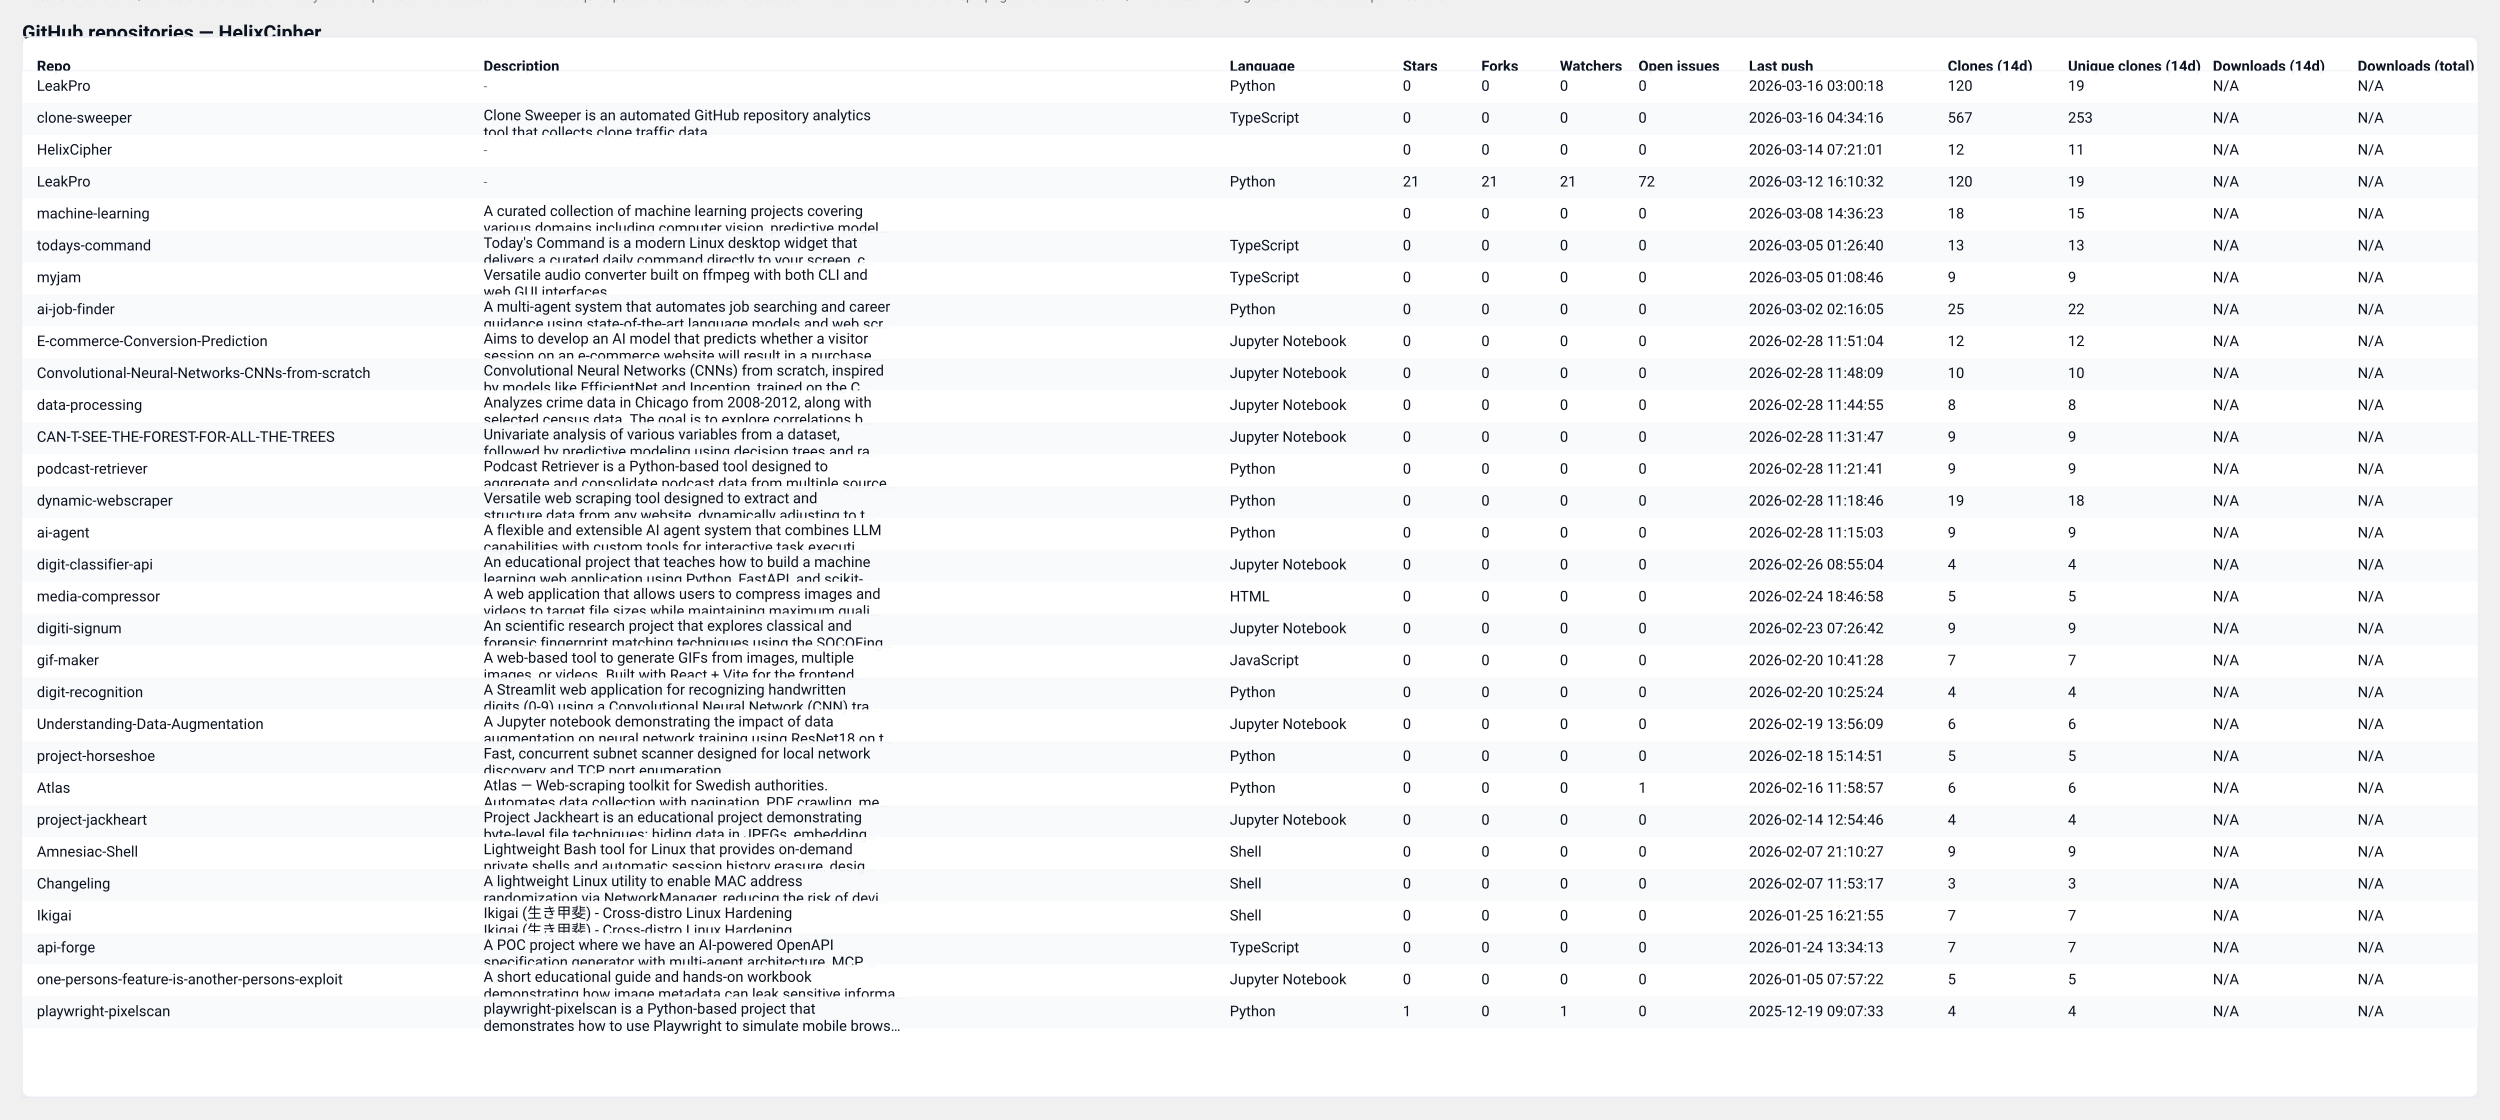
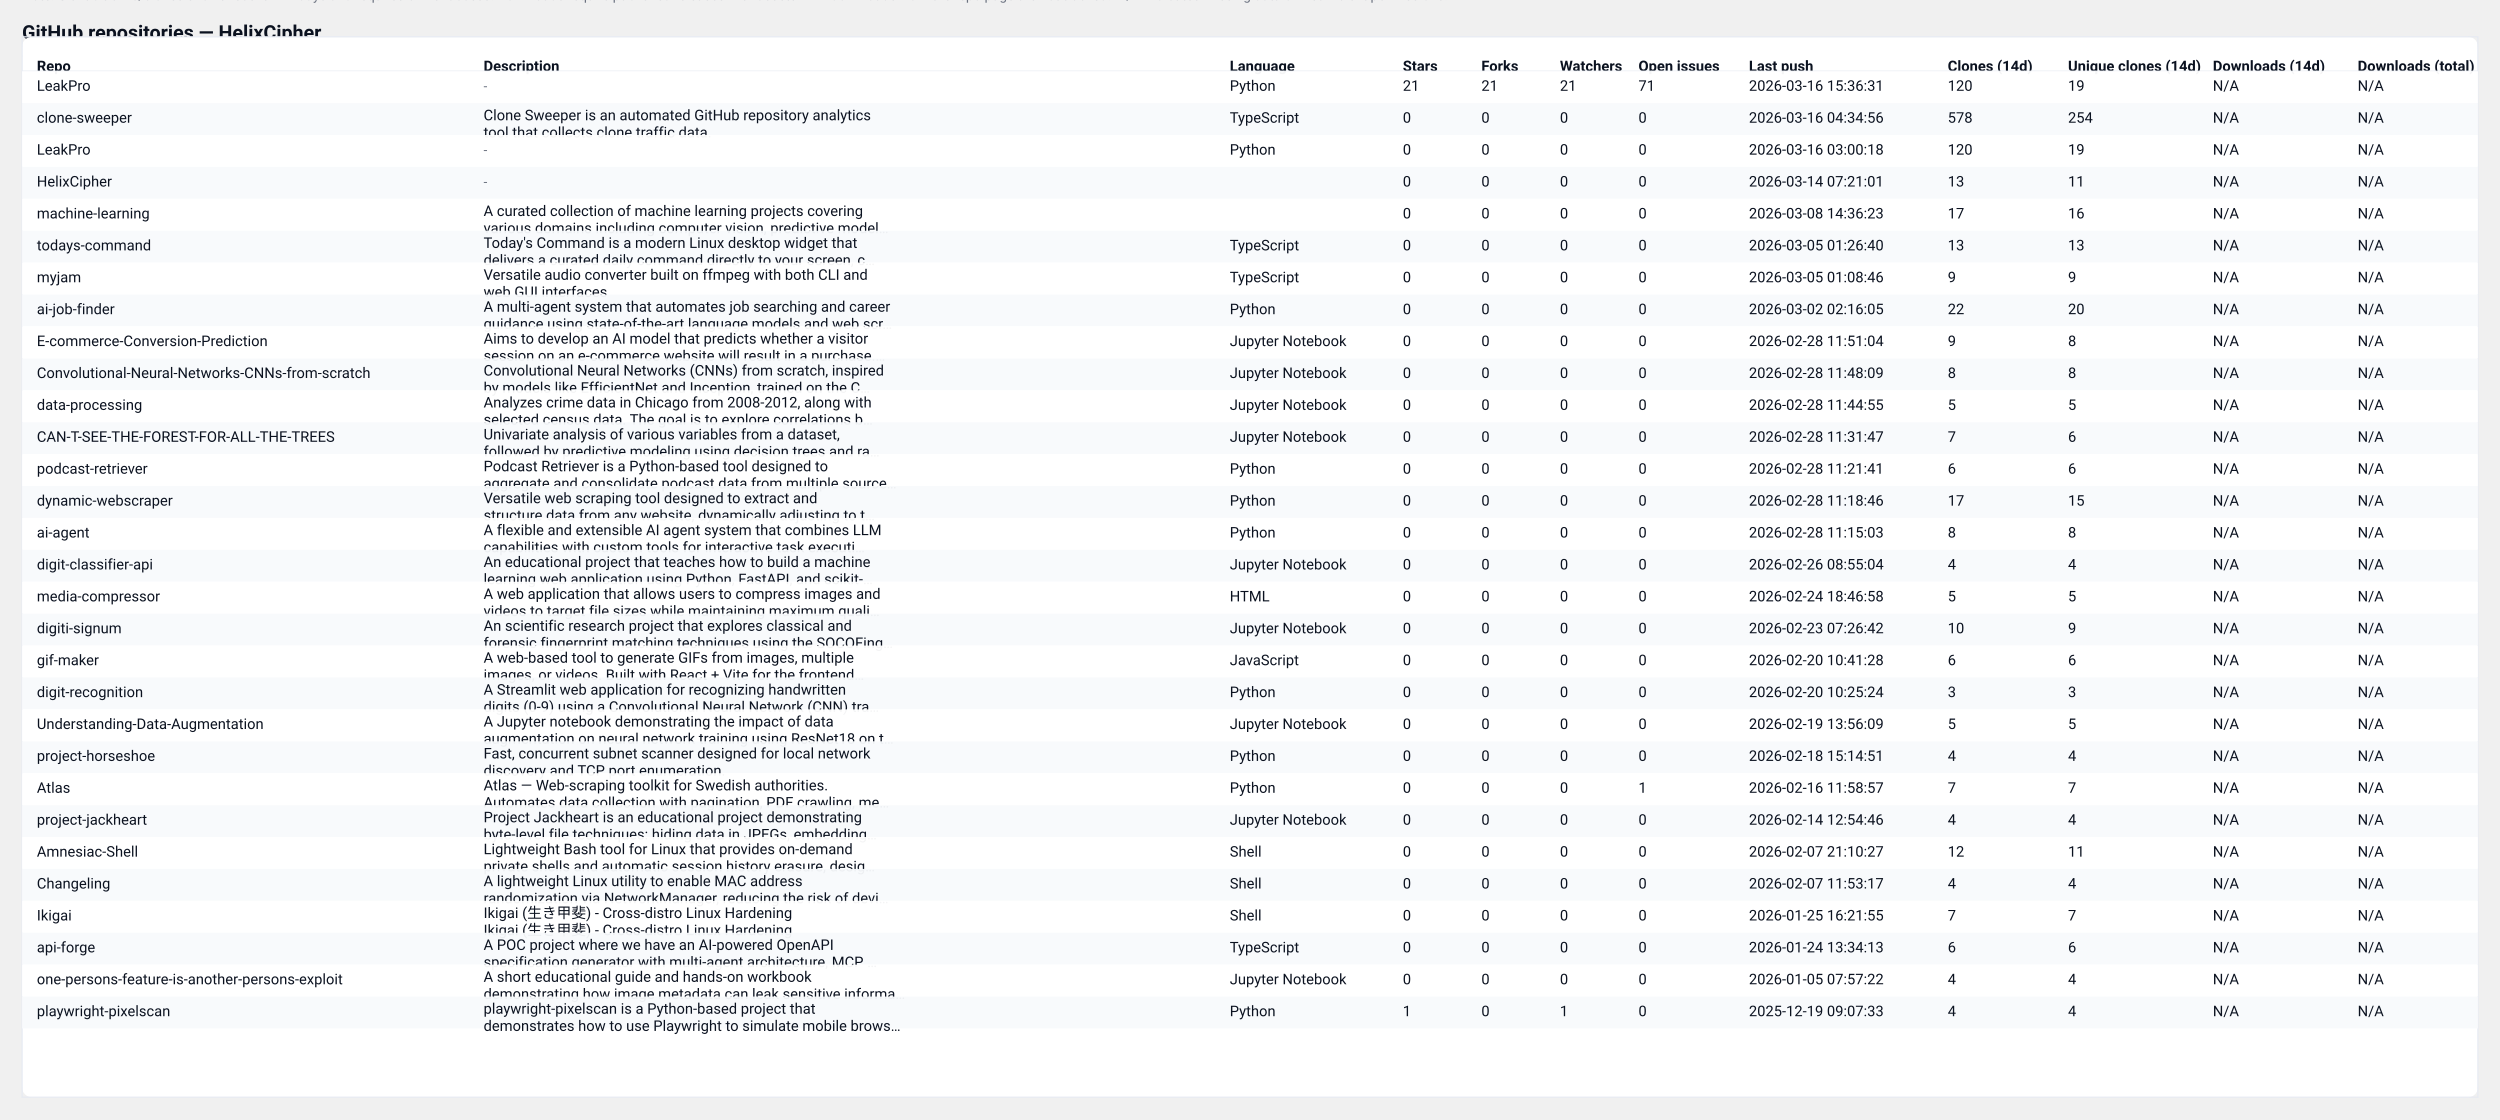
<svg xmlns="http://www.w3.org/2000/svg" width="2037" height="912" viewBox="0 0 2037 912" role="img" aria-label="GitHub repository clones table">
  <style>
  .card { font-family: "Segoe UI", Roboto, "Helvetica Neue", Arial, sans-serif; }
  .title { font-weight:700; font-size:16px; fill: #0b1220; }
  .meta  { font-size:12px; fill:#374151; opacity:0.9; }
  .th    { font-size:12px; font-weight:700; fill:#0b1220; }
  .td    { font-size:12px; fill:#0b1220; }
  .muted { font-size:11px; fill:#6b7280; }
  .row-even { fill: #ffffff; }
  .row-odd  { fill: #f8fafc; }
  .table-border { stroke: #e6eaf2; stroke-width: 1; fill: none; }
  @media (prefers-color-scheme: dark) {
    .title, .meta, .th, .td, .muted { fill: #ffffff; }
    .row-even { fill: #0b1220; }
    .row-odd  { fill: #071026; }
    .table-border { stroke: #0f172a; }
  }
</style>
  <text x="18" y="32" class="title card">GitHub repositories — HelixCipher</text>
-   <text x="18" y="50" class="meta card">Generated: 2026-03-16T04:34:54.610106Z · Mode: Public repos only · Repos: 30 · Clones: 1045 · Downloads: 0</text>
+   <text x="18" y="50" class="meta card">Generated: 2026-03-17T04:10:38.258710Z · Mode: Public repos only · Repos: 30 · Clones: 1037 · Downloads: 0</text>
  <rect x="18" y="30" width="2001" height="864" rx="8" class="row-even" />
  <rect x="18" y="30" width="2001" height="864" class="table-border" />
  <text x="30" y="58" class="th card">Repo</text>
  <text x="394" y="58" class="th card">Description</text>
  <text x="1002" y="58" class="th card">Language</text>
  <text x="1143" y="58" class="th card">Stars</text>
  <text x="1207" y="58" class="th card">Forks</text>
  <text x="1271" y="58" class="th card">Watchers</text>
  <text x="1335" y="58" class="th card">Open issues</text>
  <text x="1425" y="58" class="th card">Last push</text>
  <text x="1587" y="58" class="th card">Clones (14d)</text>
  <text x="1685" y="58" class="th card">Unique clones (14d)</text>
  <text x="1803" y="58" class="th card">Downloads (14d)</text>
  <text x="1921" y="58" class="th card">Downloads (total)</text>
  <line x1="18" y1="58" x2="2019" y2="58" stroke="#e6eaf2" />
  <rect x="18" y="58" width="2001" height="26" class="row-even" opacity="0.95" />
  <text x="30" y="74" class="td card">LeakPro</text>
  <text x="394" y="74" class="muted card">-</text>
  <text x="1002" y="74" class="td card">Python</text>
-   <text x="1143" y="74" class="td card">0</text>
-   <text x="1207" y="74" class="td card">0</text>
-   <text x="1271" y="74" class="td card">0</text>
-   <text x="1335" y="74" class="td card">0</text>
-   <text x="1425" y="74" class="td card">2026-03-16 03:00:18</text>
+   <text x="1143" y="74" class="td card">21</text>
+   <text x="1207" y="74" class="td card">21</text>
+   <text x="1271" y="74" class="td card">21</text>
+   <text x="1335" y="74" class="td card">71</text>
+   <text x="1425" y="74" class="td card">2026-03-16 15:36:31</text>
  <text x="1587" y="74" class="td card">120</text>
  <text x="1685" y="74" class="td card">19</text>
  <text x="1803" y="74" class="td card">N/A</text>
  <text x="1921" y="74" class="td card">N/A</text>
  <rect x="18" y="84" width="2001" height="26" class="row-odd" opacity="0.95" />
  <text x="30" y="100" class="td card">clone-sweeper</text>
  <text x="394" y="98" class="td card">Clone Sweeper is an automated GitHub repository analytics</text>
  <text x="394" y="112" class="td card">tool that collects clone traffic data.</text>
  <text x="1002" y="100" class="td card">TypeScript</text>
  <text x="1143" y="100" class="td card">0</text>
  <text x="1207" y="100" class="td card">0</text>
  <text x="1271" y="100" class="td card">0</text>
  <text x="1335" y="100" class="td card">0</text>
-   <text x="1425" y="100" class="td card">2026-03-16 04:34:16</text>
-   <text x="1587" y="100" class="td card">567</text>
-   <text x="1685" y="100" class="td card">253</text>
+   <text x="1425" y="100" class="td card">2026-03-16 04:34:56</text>
+   <text x="1587" y="100" class="td card">578</text>
+   <text x="1685" y="100" class="td card">254</text>
  <text x="1803" y="100" class="td card">N/A</text>
  <text x="1921" y="100" class="td card">N/A</text>
  <rect x="18" y="110" width="2001" height="26" class="row-even" opacity="0.95" />
-   <text x="30" y="126" class="td card">HelixCipher</text>
+   <text x="30" y="126" class="td card">LeakPro</text>
  <text x="394" y="126" class="muted card">-</text>
-   <text x="1002" y="126" class="td card" />
+   <text x="1002" y="126" class="td card">Python</text>
  <text x="1143" y="126" class="td card">0</text>
  <text x="1207" y="126" class="td card">0</text>
  <text x="1271" y="126" class="td card">0</text>
  <text x="1335" y="126" class="td card">0</text>
-   <text x="1425" y="126" class="td card">2026-03-14 07:21:01</text>
-   <text x="1587" y="126" class="td card">12</text>
-   <text x="1685" y="126" class="td card">11</text>
+   <text x="1425" y="126" class="td card">2026-03-16 03:00:18</text>
+   <text x="1587" y="126" class="td card">120</text>
+   <text x="1685" y="126" class="td card">19</text>
  <text x="1803" y="126" class="td card">N/A</text>
  <text x="1921" y="126" class="td card">N/A</text>
  <rect x="18" y="136" width="2001" height="26" class="row-odd" opacity="0.95" />
-   <text x="30" y="152" class="td card">LeakPro</text>
+   <text x="30" y="152" class="td card">HelixCipher</text>
  <text x="394" y="152" class="muted card">-</text>
-   <text x="1002" y="152" class="td card">Python</text>
-   <text x="1143" y="152" class="td card">21</text>
-   <text x="1207" y="152" class="td card">21</text>
-   <text x="1271" y="152" class="td card">21</text>
-   <text x="1335" y="152" class="td card">72</text>
-   <text x="1425" y="152" class="td card">2026-03-12 16:10:32</text>
-   <text x="1587" y="152" class="td card">120</text>
-   <text x="1685" y="152" class="td card">19</text>
+   <text x="1002" y="152" class="td card" />
+   <text x="1143" y="152" class="td card">0</text>
+   <text x="1207" y="152" class="td card">0</text>
+   <text x="1271" y="152" class="td card">0</text>
+   <text x="1335" y="152" class="td card">0</text>
+   <text x="1425" y="152" class="td card">2026-03-14 07:21:01</text>
+   <text x="1587" y="152" class="td card">13</text>
+   <text x="1685" y="152" class="td card">11</text>
  <text x="1803" y="152" class="td card">N/A</text>
  <text x="1921" y="152" class="td card">N/A</text>
  <rect x="18" y="162" width="2001" height="26" class="row-even" opacity="0.95" />
  <text x="30" y="178" class="td card">machine-learning</text>
  <text x="394" y="176" class="td card">A curated collection of machine learning projects covering</text>
  <text x="394" y="190" class="td card">various domains including computer vision, predictive model…</text>
  <text x="1002" y="178" class="td card" />
  <text x="1143" y="178" class="td card">0</text>
  <text x="1207" y="178" class="td card">0</text>
  <text x="1271" y="178" class="td card">0</text>
  <text x="1335" y="178" class="td card">0</text>
  <text x="1425" y="178" class="td card">2026-03-08 14:36:23</text>
-   <text x="1587" y="178" class="td card">18</text>
-   <text x="1685" y="178" class="td card">15</text>
+   <text x="1587" y="178" class="td card">17</text>
+   <text x="1685" y="178" class="td card">16</text>
  <text x="1803" y="178" class="td card">N/A</text>
  <text x="1921" y="178" class="td card">N/A</text>
  <rect x="18" y="188" width="2001" height="26" class="row-odd" opacity="0.95" />
  <text x="30" y="204" class="td card">todays-command</text>
  <text x="394" y="202" class="td card">Today's Command is a modern Linux desktop widget that</text>
  <text x="394" y="216" class="td card">delivers a curated daily command directly to your screen, c…</text>
  <text x="1002" y="204" class="td card">TypeScript</text>
  <text x="1143" y="204" class="td card">0</text>
  <text x="1207" y="204" class="td card">0</text>
  <text x="1271" y="204" class="td card">0</text>
  <text x="1335" y="204" class="td card">0</text>
  <text x="1425" y="204" class="td card">2026-03-05 01:26:40</text>
  <text x="1587" y="204" class="td card">13</text>
  <text x="1685" y="204" class="td card">13</text>
  <text x="1803" y="204" class="td card">N/A</text>
  <text x="1921" y="204" class="td card">N/A</text>
  <rect x="18" y="214" width="2001" height="26" class="row-even" opacity="0.95" />
  <text x="30" y="230" class="td card">myjam</text>
  <text x="394" y="228" class="td card">Versatile audio converter built on ffmpeg with both CLI and</text>
  <text x="394" y="242" class="td card">web GUI interfaces</text>
  <text x="1002" y="230" class="td card">TypeScript</text>
  <text x="1143" y="230" class="td card">0</text>
  <text x="1207" y="230" class="td card">0</text>
  <text x="1271" y="230" class="td card">0</text>
  <text x="1335" y="230" class="td card">0</text>
  <text x="1425" y="230" class="td card">2026-03-05 01:08:46</text>
  <text x="1587" y="230" class="td card">9</text>
  <text x="1685" y="230" class="td card">9</text>
  <text x="1803" y="230" class="td card">N/A</text>
  <text x="1921" y="230" class="td card">N/A</text>
  <rect x="18" y="240" width="2001" height="26" class="row-odd" opacity="0.95" />
  <text x="30" y="256" class="td card">ai-job-finder</text>
  <text x="394" y="254" class="td card">A multi-agent system that automates job searching and career</text>
  <text x="394" y="268" class="td card">guidance using state-of-the-art language models and web scr…</text>
  <text x="1002" y="256" class="td card">Python</text>
  <text x="1143" y="256" class="td card">0</text>
  <text x="1207" y="256" class="td card">0</text>
  <text x="1271" y="256" class="td card">0</text>
  <text x="1335" y="256" class="td card">0</text>
  <text x="1425" y="256" class="td card">2026-03-02 02:16:05</text>
-   <text x="1587" y="256" class="td card">25</text>
-   <text x="1685" y="256" class="td card">22</text>
+   <text x="1587" y="256" class="td card">22</text>
+   <text x="1685" y="256" class="td card">20</text>
  <text x="1803" y="256" class="td card">N/A</text>
  <text x="1921" y="256" class="td card">N/A</text>
  <rect x="18" y="266" width="2001" height="26" class="row-even" opacity="0.95" />
  <text x="30" y="282" class="td card">E-commerce-Conversion-Prediction</text>
  <text x="394" y="280" class="td card">Aims to develop an AI model that predicts whether a visitor</text>
  <text x="394" y="294" class="td card">session on an e-commerce website will result in a purchase.…</text>
  <text x="1002" y="282" class="td card">Jupyter Notebook</text>
  <text x="1143" y="282" class="td card">0</text>
  <text x="1207" y="282" class="td card">0</text>
  <text x="1271" y="282" class="td card">0</text>
  <text x="1335" y="282" class="td card">0</text>
  <text x="1425" y="282" class="td card">2026-02-28 11:51:04</text>
-   <text x="1587" y="282" class="td card">12</text>
-   <text x="1685" y="282" class="td card">12</text>
+   <text x="1587" y="282" class="td card">9</text>
+   <text x="1685" y="282" class="td card">8</text>
  <text x="1803" y="282" class="td card">N/A</text>
  <text x="1921" y="282" class="td card">N/A</text>
  <rect x="18" y="292" width="2001" height="26" class="row-odd" opacity="0.95" />
  <text x="30" y="308" class="td card">Convolutional-Neural-Networks-CNNs-from-scratch</text>
  <text x="394" y="306" class="td card">Convolutional Neural Networks (CNNs) from scratch, inspired</text>
  <text x="394" y="320" class="td card">by models like EfficientNet and Inception, trained on the C…</text>
  <text x="1002" y="308" class="td card">Jupyter Notebook</text>
  <text x="1143" y="308" class="td card">0</text>
  <text x="1207" y="308" class="td card">0</text>
  <text x="1271" y="308" class="td card">0</text>
  <text x="1335" y="308" class="td card">0</text>
  <text x="1425" y="308" class="td card">2026-02-28 11:48:09</text>
-   <text x="1587" y="308" class="td card">10</text>
-   <text x="1685" y="308" class="td card">10</text>
+   <text x="1587" y="308" class="td card">8</text>
+   <text x="1685" y="308" class="td card">8</text>
  <text x="1803" y="308" class="td card">N/A</text>
  <text x="1921" y="308" class="td card">N/A</text>
  <rect x="18" y="318" width="2001" height="26" class="row-even" opacity="0.95" />
  <text x="30" y="334" class="td card">data-processing</text>
  <text x="394" y="332" class="td card">Analyzes crime data in Chicago from 2008-2012, along with</text>
  <text x="394" y="346" class="td card">selected census data. The goal is to explore correlations b…</text>
  <text x="1002" y="334" class="td card">Jupyter Notebook</text>
  <text x="1143" y="334" class="td card">0</text>
  <text x="1207" y="334" class="td card">0</text>
  <text x="1271" y="334" class="td card">0</text>
  <text x="1335" y="334" class="td card">0</text>
  <text x="1425" y="334" class="td card">2026-02-28 11:44:55</text>
-   <text x="1587" y="334" class="td card">8</text>
-   <text x="1685" y="334" class="td card">8</text>
+   <text x="1587" y="334" class="td card">5</text>
+   <text x="1685" y="334" class="td card">5</text>
  <text x="1803" y="334" class="td card">N/A</text>
  <text x="1921" y="334" class="td card">N/A</text>
  <rect x="18" y="344" width="2001" height="26" class="row-odd" opacity="0.95" />
  <text x="30" y="360" class="td card">CAN-T-SEE-THE-FOREST-FOR-ALL-THE-TREES</text>
  <text x="394" y="358" class="td card">Univariate analysis of various variables from a dataset,</text>
  <text x="394" y="372" class="td card">followed by predictive modeling using decision trees and ra…</text>
  <text x="1002" y="360" class="td card">Jupyter Notebook</text>
  <text x="1143" y="360" class="td card">0</text>
  <text x="1207" y="360" class="td card">0</text>
  <text x="1271" y="360" class="td card">0</text>
  <text x="1335" y="360" class="td card">0</text>
  <text x="1425" y="360" class="td card">2026-02-28 11:31:47</text>
-   <text x="1587" y="360" class="td card">9</text>
-   <text x="1685" y="360" class="td card">9</text>
+   <text x="1587" y="360" class="td card">7</text>
+   <text x="1685" y="360" class="td card">6</text>
  <text x="1803" y="360" class="td card">N/A</text>
  <text x="1921" y="360" class="td card">N/A</text>
  <rect x="18" y="370" width="2001" height="26" class="row-even" opacity="0.95" />
  <text x="30" y="386" class="td card">podcast-retriever</text>
  <text x="394" y="384" class="td card">Podcast Retriever is a Python-based tool designed to</text>
  <text x="394" y="398" class="td card">aggregate and consolidate podcast data from multiple source…</text>
  <text x="1002" y="386" class="td card">Python</text>
  <text x="1143" y="386" class="td card">0</text>
  <text x="1207" y="386" class="td card">0</text>
  <text x="1271" y="386" class="td card">0</text>
  <text x="1335" y="386" class="td card">0</text>
  <text x="1425" y="386" class="td card">2026-02-28 11:21:41</text>
-   <text x="1587" y="386" class="td card">9</text>
-   <text x="1685" y="386" class="td card">9</text>
+   <text x="1587" y="386" class="td card">6</text>
+   <text x="1685" y="386" class="td card">6</text>
  <text x="1803" y="386" class="td card">N/A</text>
  <text x="1921" y="386" class="td card">N/A</text>
  <rect x="18" y="396" width="2001" height="26" class="row-odd" opacity="0.95" />
  <text x="30" y="412" class="td card">dynamic-webscraper</text>
  <text x="394" y="410" class="td card">Versatile web scraping tool designed to extract and</text>
  <text x="394" y="424" class="td card">structure data from any website, dynamically adjusting to t…</text>
  <text x="1002" y="412" class="td card">Python</text>
  <text x="1143" y="412" class="td card">0</text>
  <text x="1207" y="412" class="td card">0</text>
  <text x="1271" y="412" class="td card">0</text>
  <text x="1335" y="412" class="td card">0</text>
  <text x="1425" y="412" class="td card">2026-02-28 11:18:46</text>
-   <text x="1587" y="412" class="td card">19</text>
-   <text x="1685" y="412" class="td card">18</text>
+   <text x="1587" y="412" class="td card">17</text>
+   <text x="1685" y="412" class="td card">15</text>
  <text x="1803" y="412" class="td card">N/A</text>
  <text x="1921" y="412" class="td card">N/A</text>
  <rect x="18" y="422" width="2001" height="26" class="row-even" opacity="0.95" />
  <text x="30" y="438" class="td card">ai-agent</text>
  <text x="394" y="436" class="td card">A flexible and extensible AI agent system that combines LLM</text>
  <text x="394" y="450" class="td card">capabilities with custom tools for interactive task executi…</text>
  <text x="1002" y="438" class="td card">Python</text>
  <text x="1143" y="438" class="td card">0</text>
  <text x="1207" y="438" class="td card">0</text>
  <text x="1271" y="438" class="td card">0</text>
  <text x="1335" y="438" class="td card">0</text>
  <text x="1425" y="438" class="td card">2026-02-28 11:15:03</text>
-   <text x="1587" y="438" class="td card">9</text>
-   <text x="1685" y="438" class="td card">9</text>
+   <text x="1587" y="438" class="td card">8</text>
+   <text x="1685" y="438" class="td card">8</text>
  <text x="1803" y="438" class="td card">N/A</text>
  <text x="1921" y="438" class="td card">N/A</text>
  <rect x="18" y="448" width="2001" height="26" class="row-odd" opacity="0.95" />
  <text x="30" y="464" class="td card">digit-classifier-api</text>
  <text x="394" y="462" class="td card">An educational project that teaches how to build a machine</text>
  <text x="394" y="476" class="td card">learning web application using Python, FastAPI, and scikit-…</text>
  <text x="1002" y="464" class="td card">Jupyter Notebook</text>
  <text x="1143" y="464" class="td card">0</text>
  <text x="1207" y="464" class="td card">0</text>
  <text x="1271" y="464" class="td card">0</text>
  <text x="1335" y="464" class="td card">0</text>
  <text x="1425" y="464" class="td card">2026-02-26 08:55:04</text>
  <text x="1587" y="464" class="td card">4</text>
  <text x="1685" y="464" class="td card">4</text>
  <text x="1803" y="464" class="td card">N/A</text>
  <text x="1921" y="464" class="td card">N/A</text>
  <rect x="18" y="474" width="2001" height="26" class="row-even" opacity="0.95" />
  <text x="30" y="490" class="td card">media-compressor</text>
  <text x="394" y="488" class="td card">A web application that allows users to compress images and</text>
  <text x="394" y="502" class="td card">videos to target file sizes while maintaining maximum quali…</text>
  <text x="1002" y="490" class="td card">HTML</text>
  <text x="1143" y="490" class="td card">0</text>
  <text x="1207" y="490" class="td card">0</text>
  <text x="1271" y="490" class="td card">0</text>
  <text x="1335" y="490" class="td card">0</text>
  <text x="1425" y="490" class="td card">2026-02-24 18:46:58</text>
  <text x="1587" y="490" class="td card">5</text>
  <text x="1685" y="490" class="td card">5</text>
  <text x="1803" y="490" class="td card">N/A</text>
  <text x="1921" y="490" class="td card">N/A</text>
  <rect x="18" y="500" width="2001" height="26" class="row-odd" opacity="0.95" />
  <text x="30" y="516" class="td card">digiti-signum</text>
  <text x="394" y="514" class="td card">An scientific research project that explores classical and</text>
  <text x="394" y="528" class="td card">forensic fingerprint matching techniques using the SOCOFing…</text>
  <text x="1002" y="516" class="td card">Jupyter Notebook</text>
  <text x="1143" y="516" class="td card">0</text>
  <text x="1207" y="516" class="td card">0</text>
  <text x="1271" y="516" class="td card">0</text>
  <text x="1335" y="516" class="td card">0</text>
  <text x="1425" y="516" class="td card">2026-02-23 07:26:42</text>
-   <text x="1587" y="516" class="td card">9</text>
+   <text x="1587" y="516" class="td card">10</text>
  <text x="1685" y="516" class="td card">9</text>
  <text x="1803" y="516" class="td card">N/A</text>
  <text x="1921" y="516" class="td card">N/A</text>
  <rect x="18" y="526" width="2001" height="26" class="row-even" opacity="0.95" />
  <text x="30" y="542" class="td card">gif-maker</text>
  <text x="394" y="540" class="td card">A web-based tool to generate GIFs from images, multiple</text>
  <text x="394" y="554" class="td card">images, or videos. Built with React + Vite for the frontend…</text>
  <text x="1002" y="542" class="td card">JavaScript</text>
  <text x="1143" y="542" class="td card">0</text>
  <text x="1207" y="542" class="td card">0</text>
  <text x="1271" y="542" class="td card">0</text>
  <text x="1335" y="542" class="td card">0</text>
  <text x="1425" y="542" class="td card">2026-02-20 10:41:28</text>
-   <text x="1587" y="542" class="td card">7</text>
-   <text x="1685" y="542" class="td card">7</text>
+   <text x="1587" y="542" class="td card">6</text>
+   <text x="1685" y="542" class="td card">6</text>
  <text x="1803" y="542" class="td card">N/A</text>
  <text x="1921" y="542" class="td card">N/A</text>
  <rect x="18" y="552" width="2001" height="26" class="row-odd" opacity="0.95" />
  <text x="30" y="568" class="td card">digit-recognition</text>
  <text x="394" y="566" class="td card">A Streamlit web application for recognizing handwritten</text>
  <text x="394" y="580" class="td card">digits (0-9) using a Convolutional Neural Network (CNN) tra…</text>
  <text x="1002" y="568" class="td card">Python</text>
  <text x="1143" y="568" class="td card">0</text>
  <text x="1207" y="568" class="td card">0</text>
  <text x="1271" y="568" class="td card">0</text>
  <text x="1335" y="568" class="td card">0</text>
  <text x="1425" y="568" class="td card">2026-02-20 10:25:24</text>
-   <text x="1587" y="568" class="td card">4</text>
-   <text x="1685" y="568" class="td card">4</text>
+   <text x="1587" y="568" class="td card">3</text>
+   <text x="1685" y="568" class="td card">3</text>
  <text x="1803" y="568" class="td card">N/A</text>
  <text x="1921" y="568" class="td card">N/A</text>
  <rect x="18" y="578" width="2001" height="26" class="row-even" opacity="0.95" />
  <text x="30" y="594" class="td card">Understanding-Data-Augmentation</text>
  <text x="394" y="592" class="td card">A Jupyter notebook demonstrating the impact of data</text>
  <text x="394" y="606" class="td card">augmentation on neural network training using ResNet18 on t…</text>
  <text x="1002" y="594" class="td card">Jupyter Notebook</text>
  <text x="1143" y="594" class="td card">0</text>
  <text x="1207" y="594" class="td card">0</text>
  <text x="1271" y="594" class="td card">0</text>
  <text x="1335" y="594" class="td card">0</text>
  <text x="1425" y="594" class="td card">2026-02-19 13:56:09</text>
-   <text x="1587" y="594" class="td card">6</text>
-   <text x="1685" y="594" class="td card">6</text>
+   <text x="1587" y="594" class="td card">5</text>
+   <text x="1685" y="594" class="td card">5</text>
  <text x="1803" y="594" class="td card">N/A</text>
  <text x="1921" y="594" class="td card">N/A</text>
  <rect x="18" y="604" width="2001" height="26" class="row-odd" opacity="0.95" />
  <text x="30" y="620" class="td card">project-horseshoe</text>
  <text x="394" y="618" class="td card">Fast, concurrent subnet scanner designed for local network</text>
  <text x="394" y="632" class="td card">discovery and TCP port enumeration.</text>
  <text x="1002" y="620" class="td card">Python</text>
  <text x="1143" y="620" class="td card">0</text>
  <text x="1207" y="620" class="td card">0</text>
  <text x="1271" y="620" class="td card">0</text>
  <text x="1335" y="620" class="td card">0</text>
  <text x="1425" y="620" class="td card">2026-02-18 15:14:51</text>
-   <text x="1587" y="620" class="td card">5</text>
-   <text x="1685" y="620" class="td card">5</text>
+   <text x="1587" y="620" class="td card">4</text>
+   <text x="1685" y="620" class="td card">4</text>
  <text x="1803" y="620" class="td card">N/A</text>
  <text x="1921" y="620" class="td card">N/A</text>
  <rect x="18" y="630" width="2001" height="26" class="row-even" opacity="0.95" />
  <text x="30" y="646" class="td card">Atlas</text>
  <text x="394" y="644" class="td card">Atlas — Web-scraping toolkit for Swedish authorities.</text>
  <text x="394" y="658" class="td card">Automates data collection with pagination, PDF crawling, me…</text>
  <text x="1002" y="646" class="td card">Python</text>
  <text x="1143" y="646" class="td card">0</text>
  <text x="1207" y="646" class="td card">0</text>
  <text x="1271" y="646" class="td card">0</text>
  <text x="1335" y="646" class="td card">1</text>
  <text x="1425" y="646" class="td card">2026-02-16 11:58:57</text>
-   <text x="1587" y="646" class="td card">6</text>
-   <text x="1685" y="646" class="td card">6</text>
+   <text x="1587" y="646" class="td card">7</text>
+   <text x="1685" y="646" class="td card">7</text>
  <text x="1803" y="646" class="td card">N/A</text>
  <text x="1921" y="646" class="td card">N/A</text>
  <rect x="18" y="656" width="2001" height="26" class="row-odd" opacity="0.95" />
  <text x="30" y="672" class="td card">project-jackheart</text>
  <text x="394" y="670" class="td card">Project Jackheart is an educational project demonstrating</text>
  <text x="394" y="684" class="td card">byte-level file techniques: hiding data in JPEGs, embedding…</text>
  <text x="1002" y="672" class="td card">Jupyter Notebook</text>
  <text x="1143" y="672" class="td card">0</text>
  <text x="1207" y="672" class="td card">0</text>
  <text x="1271" y="672" class="td card">0</text>
  <text x="1335" y="672" class="td card">0</text>
  <text x="1425" y="672" class="td card">2026-02-14 12:54:46</text>
  <text x="1587" y="672" class="td card">4</text>
  <text x="1685" y="672" class="td card">4</text>
  <text x="1803" y="672" class="td card">N/A</text>
  <text x="1921" y="672" class="td card">N/A</text>
  <rect x="18" y="682" width="2001" height="26" class="row-even" opacity="0.95" />
  <text x="30" y="698" class="td card">Amnesiac-Shell</text>
  <text x="394" y="696" class="td card">Lightweight Bash tool for Linux that provides on-demand</text>
  <text x="394" y="710" class="td card">private shells and automatic session history erasure, desig…</text>
  <text x="1002" y="698" class="td card">Shell</text>
  <text x="1143" y="698" class="td card">0</text>
  <text x="1207" y="698" class="td card">0</text>
  <text x="1271" y="698" class="td card">0</text>
  <text x="1335" y="698" class="td card">0</text>
  <text x="1425" y="698" class="td card">2026-02-07 21:10:27</text>
-   <text x="1587" y="698" class="td card">9</text>
-   <text x="1685" y="698" class="td card">9</text>
+   <text x="1587" y="698" class="td card">12</text>
+   <text x="1685" y="698" class="td card">11</text>
  <text x="1803" y="698" class="td card">N/A</text>
  <text x="1921" y="698" class="td card">N/A</text>
  <rect x="18" y="708" width="2001" height="26" class="row-odd" opacity="0.95" />
  <text x="30" y="724" class="td card">Changeling</text>
  <text x="394" y="722" class="td card">A lightweight Linux utility to enable MAC address</text>
  <text x="394" y="736" class="td card">randomization via NetworkManager, reducing the risk of devi…</text>
  <text x="1002" y="724" class="td card">Shell</text>
  <text x="1143" y="724" class="td card">0</text>
  <text x="1207" y="724" class="td card">0</text>
  <text x="1271" y="724" class="td card">0</text>
  <text x="1335" y="724" class="td card">0</text>
  <text x="1425" y="724" class="td card">2026-02-07 11:53:17</text>
-   <text x="1587" y="724" class="td card">3</text>
-   <text x="1685" y="724" class="td card">3</text>
+   <text x="1587" y="724" class="td card">4</text>
+   <text x="1685" y="724" class="td card">4</text>
  <text x="1803" y="724" class="td card">N/A</text>
  <text x="1921" y="724" class="td card">N/A</text>
  <rect x="18" y="734" width="2001" height="26" class="row-even" opacity="0.95" />
  <text x="30" y="750" class="td card">Ikigai</text>
  <text x="394" y="748" class="td card">Ikigai (生き甲斐) - Cross-distro Linux Hardening</text>
  <text x="394" y="762" class="td card">Ikigai (生き甲斐) - Cross-distro Linux Hardening</text>
  <text x="1002" y="750" class="td card">Shell</text>
  <text x="1143" y="750" class="td card">0</text>
  <text x="1207" y="750" class="td card">0</text>
  <text x="1271" y="750" class="td card">0</text>
  <text x="1335" y="750" class="td card">0</text>
  <text x="1425" y="750" class="td card">2026-01-25 16:21:55</text>
  <text x="1587" y="750" class="td card">7</text>
  <text x="1685" y="750" class="td card">7</text>
  <text x="1803" y="750" class="td card">N/A</text>
  <text x="1921" y="750" class="td card">N/A</text>
  <rect x="18" y="760" width="2001" height="26" class="row-odd" opacity="0.95" />
  <text x="30" y="776" class="td card">api-forge</text>
  <text x="394" y="774" class="td card">A POC project where we have an AI-powered OpenAPI</text>
  <text x="394" y="788" class="td card">specification generator with multi-agent architecture, MCP …</text>
  <text x="1002" y="776" class="td card">TypeScript</text>
  <text x="1143" y="776" class="td card">0</text>
  <text x="1207" y="776" class="td card">0</text>
  <text x="1271" y="776" class="td card">0</text>
  <text x="1335" y="776" class="td card">0</text>
  <text x="1425" y="776" class="td card">2026-01-24 13:34:13</text>
-   <text x="1587" y="776" class="td card">7</text>
-   <text x="1685" y="776" class="td card">7</text>
+   <text x="1587" y="776" class="td card">6</text>
+   <text x="1685" y="776" class="td card">6</text>
  <text x="1803" y="776" class="td card">N/A</text>
  <text x="1921" y="776" class="td card">N/A</text>
  <rect x="18" y="786" width="2001" height="26" class="row-even" opacity="0.95" />
  <text x="30" y="802" class="td card">one-persons-feature-is-another-persons-exploit</text>
  <text x="394" y="800" class="td card">A short educational guide and hands-on workbook</text>
  <text x="394" y="814" class="td card">demonstrating how image metadata can leak sensitive informa…</text>
  <text x="1002" y="802" class="td card">Jupyter Notebook</text>
  <text x="1143" y="802" class="td card">0</text>
  <text x="1207" y="802" class="td card">0</text>
  <text x="1271" y="802" class="td card">0</text>
  <text x="1335" y="802" class="td card">0</text>
  <text x="1425" y="802" class="td card">2026-01-05 07:57:22</text>
-   <text x="1587" y="802" class="td card">5</text>
-   <text x="1685" y="802" class="td card">5</text>
+   <text x="1587" y="802" class="td card">4</text>
+   <text x="1685" y="802" class="td card">4</text>
  <text x="1803" y="802" class="td card">N/A</text>
  <text x="1921" y="802" class="td card">N/A</text>
  <rect x="18" y="812" width="2001" height="26" class="row-odd" opacity="0.95" />
  <text x="30" y="828" class="td card">playwright-pixelscan</text>
  <text x="394" y="826" class="td card">playwright-pixelscan is a Python-based project that</text>
  <text x="394" y="840" class="td card">demonstrates how to use Playwright to simulate mobile brows…</text>
  <text x="1002" y="828" class="td card">Python</text>
  <text x="1143" y="828" class="td card">1</text>
  <text x="1207" y="828" class="td card">0</text>
  <text x="1271" y="828" class="td card">1</text>
  <text x="1335" y="828" class="td card">0</text>
  <text x="1425" y="828" class="td card">2025-12-19 09:07:33</text>
  <text x="1587" y="828" class="td card">4</text>
  <text x="1685" y="828" class="td card">4</text>
  <text x="1803" y="828" class="td card">N/A</text>
  <text x="1921" y="828" class="td card">N/A</text>
  <text x="18" y="" class="muted card">Note: GitHub traffic/clones shows recent ~14 days and requires owner access. Downloads require published releases with assets - ZIP downloads from the repo page are not tracked. 'N/A' indicates missing data or insufficient permissions.</text>
</svg>
